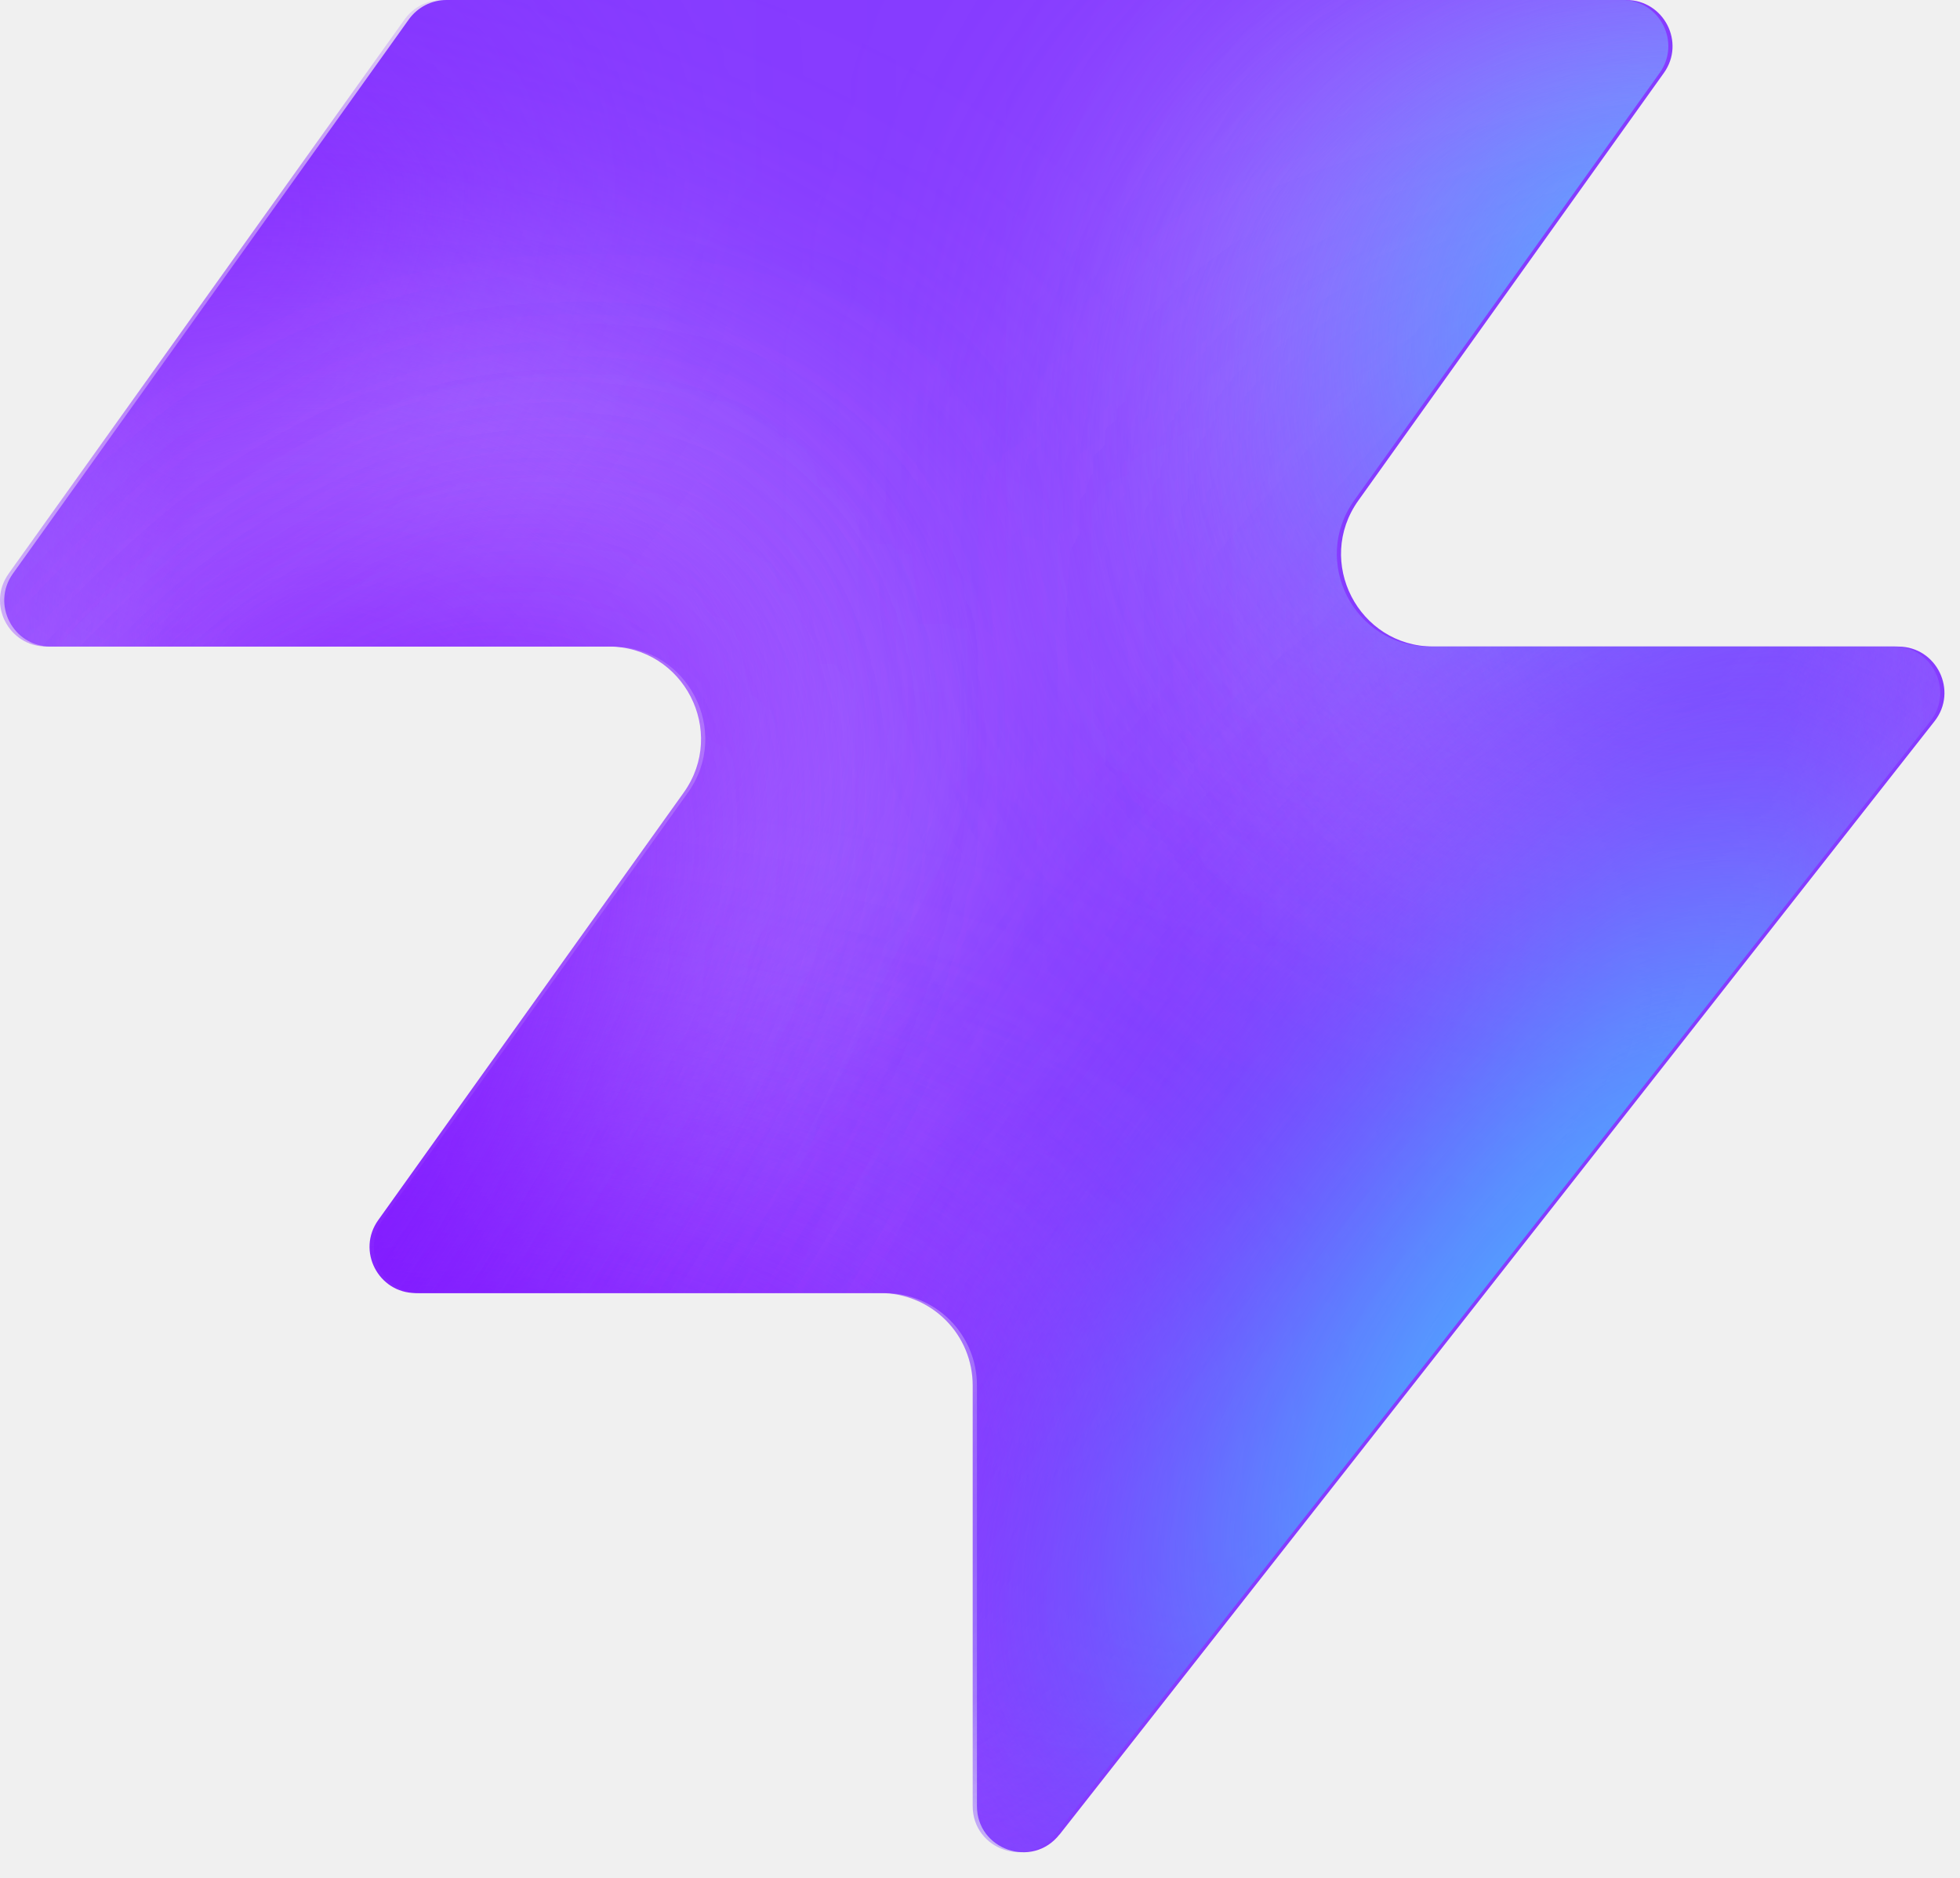
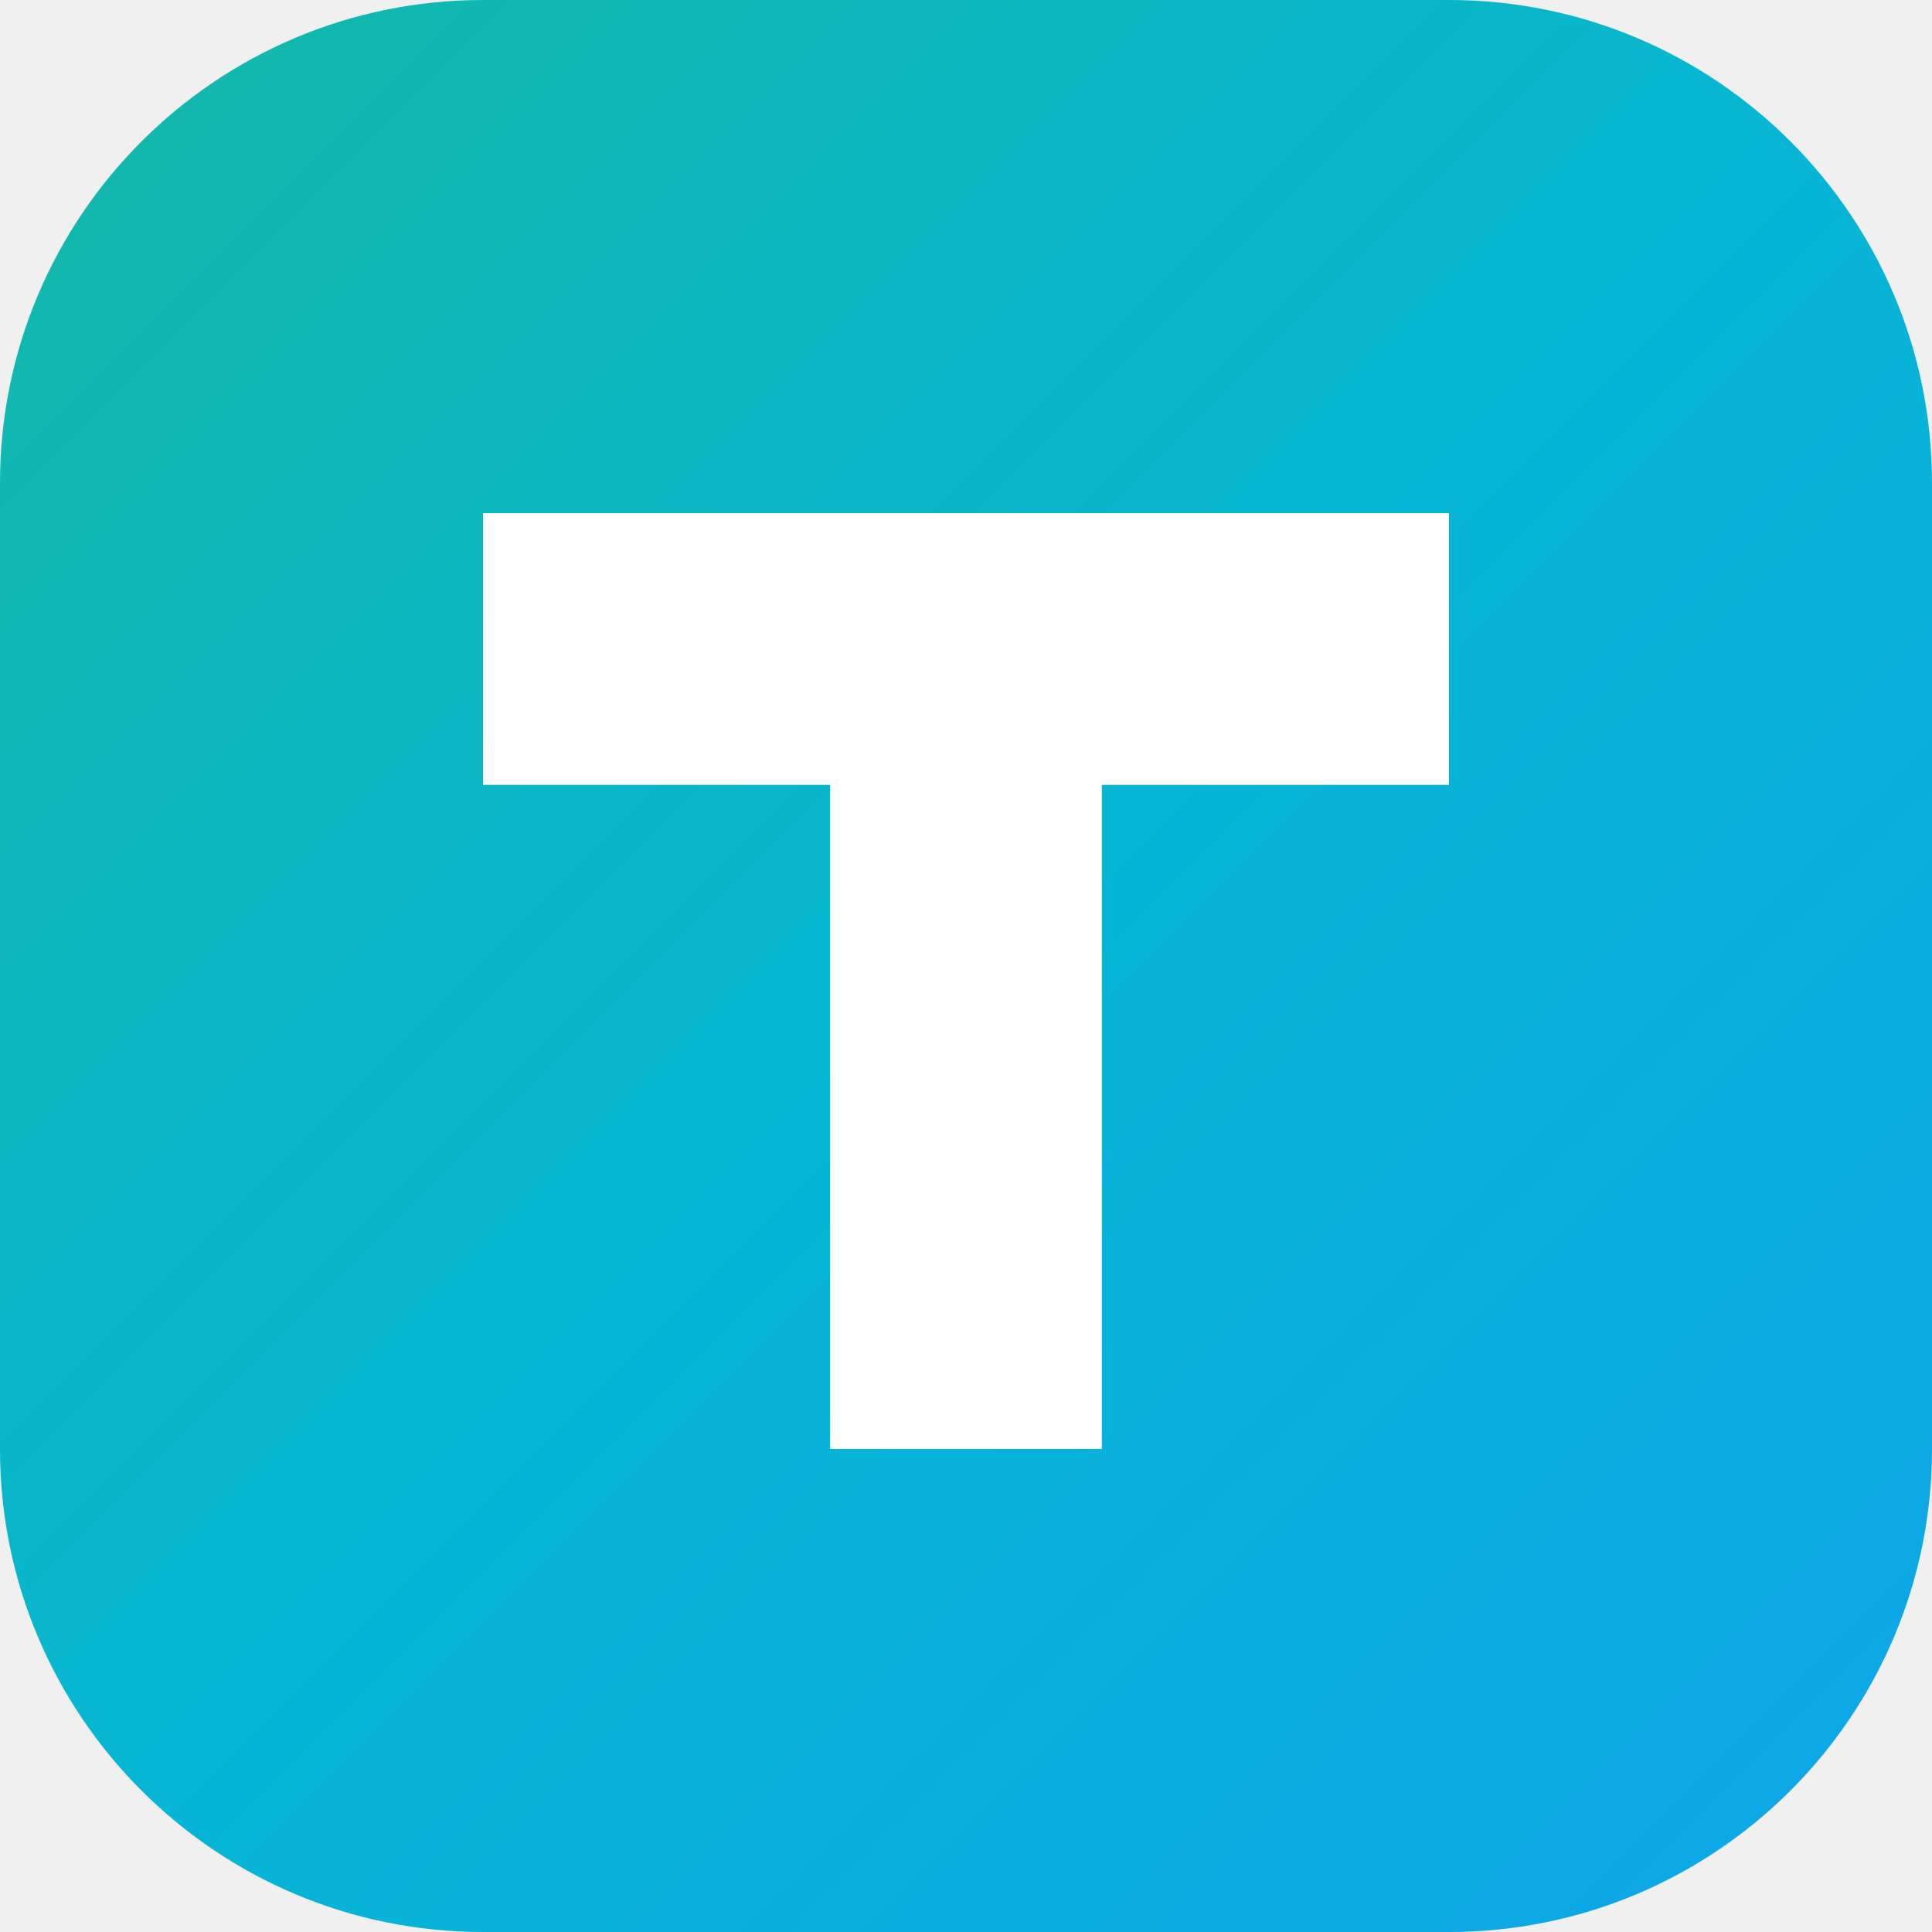
- <svg xmlns="http://www.w3.org/2000/svg" width="48" height="46" fill="none" viewBox="0 0 48 46">
-   <path fill="#863bff" d="M25.946 44.938c-.664.845-2.021.375-2.021-.698V33.937a2.26 2.26 0 0 0-2.262-2.262H10.287c-.92 0-1.456-1.04-.92-1.788l7.48-10.471c1.07-1.497 0-3.578-1.842-3.578H1.237c-.92 0-1.456-1.04-.92-1.788L10.013.474c.214-.297.556-.474.92-.474h28.894c.92 0 1.456 1.04.92 1.788l-7.48 10.471c-1.07 1.498 0 3.579 1.842 3.579h11.377c.943 0 1.473 1.088.89 1.83L25.947 44.94z" style="fill:#863bff;fill:color(display-p3 .525 .23 1);fill-opacity:1" />
-   <mask id="a" width="48" height="46" x="0" y="0" maskUnits="userSpaceOnUse" style="mask-type:alpha">
-     <path fill="#000" d="M25.842 44.938c-.664.844-2.021.375-2.021-.698V33.937a2.26 2.26 0 0 0-2.262-2.262H10.183c-.92 0-1.456-1.04-.92-1.788l7.48-10.471c1.07-1.498 0-3.579-1.842-3.579H1.133c-.92 0-1.456-1.04-.92-1.787L9.91.473c.214-.297.556-.474.92-.474h28.894c.92 0 1.456 1.04.92 1.788l-7.48 10.471c-1.07 1.498 0 3.578 1.842 3.578h11.377c.943 0 1.473 1.088.89 1.832L25.843 44.94z" style="fill:#000;fill-opacity:1" />
-   </mask>
-   <g mask="url(#a)">
-     <g filter="url(#b)">
-       <ellipse cx="5.508" cy="14.704" fill="#ede6ff" rx="5.508" ry="14.704" style="fill:#ede6ff;fill:color(display-p3 .927 .903 1);fill-opacity:1" transform="matrix(.00324 1 1 -.00324 -4.47 31.516)" />
-     </g>
-     <g filter="url(#c)">
-       <ellipse cx="10.399" cy="29.851" fill="#ede6ff" rx="10.399" ry="29.851" style="fill:#ede6ff;fill:color(display-p3 .927 .903 1);fill-opacity:1" transform="matrix(.00324 1 1 -.00324 -39.328 7.883)" />
-     </g>
-     <g filter="url(#d)">
-       <ellipse cx="5.508" cy="30.487" fill="#7e14ff" rx="5.508" ry="30.487" style="fill:#7e14ff;fill:color(display-p3 .492 .077 1);fill-opacity:1" transform="rotate(89.814 -25.913 -14.639)scale(1 -1)" />
-     </g>
-     <g filter="url(#e)">
-       <ellipse cx="5.508" cy="30.599" fill="#7e14ff" rx="5.508" ry="30.599" style="fill:#7e14ff;fill:color(display-p3 .492 .077 1);fill-opacity:1" transform="rotate(89.814 -32.644 -3.334)scale(1 -1)" />
-     </g>
-     <g filter="url(#f)">
-       <ellipse cx="5.508" cy="30.599" fill="#7e14ff" rx="5.508" ry="30.599" style="fill:#7e14ff;fill:color(display-p3 .492 .077 1);fill-opacity:1" transform="matrix(.00324 1 1 -.00324 -34.34 30.47)" />
-     </g>
-     <g filter="url(#g)">
-       <ellipse cx="14.072" cy="22.078" fill="#ede6ff" rx="14.072" ry="22.078" style="fill:#ede6ff;fill:color(display-p3 .927 .903 1);fill-opacity:1" transform="rotate(93.35 24.506 48.493)scale(-1 1)" />
-     </g>
-     <g filter="url(#h)">
-       <ellipse cx="3.47" cy="21.501" fill="#7e14ff" rx="3.47" ry="21.501" style="fill:#7e14ff;fill:color(display-p3 .492 .077 1);fill-opacity:1" transform="rotate(89.009 28.708 47.59)scale(-1 1)" />
-     </g>
-     <g filter="url(#i)">
-       <ellipse cx="3.47" cy="21.501" fill="#7e14ff" rx="3.47" ry="21.501" style="fill:#7e14ff;fill:color(display-p3 .492 .077 1);fill-opacity:1" transform="rotate(89.009 28.708 47.59)scale(-1 1)" />
-     </g>
-     <g filter="url(#j)">
-       <ellipse cx=".387" cy="8.972" fill="#7e14ff" rx="4.407" ry="29.108" style="fill:#7e14ff;fill:color(display-p3 .492 .077 1);fill-opacity:1" transform="rotate(39.51 .387 8.972)" />
-     </g>
-     <g filter="url(#k)">
-       <ellipse cx="47.523" cy="-6.092" fill="#7e14ff" rx="4.407" ry="29.108" style="fill:#7e14ff;fill:color(display-p3 .492 .077 1);fill-opacity:1" transform="rotate(37.892 47.523 -6.092)" />
-     </g>
-     <g filter="url(#l)">
-       <ellipse cx="41.412" cy="6.333" fill="#47bfff" rx="5.971" ry="9.665" style="fill:#47bfff;fill:color(display-p3 .28 .748 1);fill-opacity:1" transform="rotate(37.892 41.412 6.333)" />
-     </g>
-     <g filter="url(#m)">
-       <ellipse cx="-1.879" cy="38.332" fill="#7e14ff" rx="4.407" ry="29.108" style="fill:#7e14ff;fill:color(display-p3 .492 .077 1);fill-opacity:1" transform="rotate(37.892 -1.88 38.332)" />
-     </g>
-     <g filter="url(#n)">
-       <ellipse cx="-1.879" cy="38.332" fill="#7e14ff" rx="4.407" ry="29.108" style="fill:#7e14ff;fill:color(display-p3 .492 .077 1);fill-opacity:1" transform="rotate(37.892 -1.88 38.332)" />
-     </g>
-     <g filter="url(#o)">
-       <ellipse cx="35.651" cy="29.907" fill="#7e14ff" rx="4.407" ry="29.108" style="fill:#7e14ff;fill:color(display-p3 .492 .077 1);fill-opacity:1" transform="rotate(37.892 35.651 29.907)" />
-     </g>
-     <g filter="url(#p)">
-       <ellipse cx="38.418" cy="32.4" fill="#47bfff" rx="5.971" ry="15.297" style="fill:#47bfff;fill:color(display-p3 .28 .748 1);fill-opacity:1" transform="rotate(37.892 38.418 32.4)" />
-     </g>
-   </g>
+ <svg xmlns="http://www.w3.org/2000/svg" viewBox="0 0 64 64">
  <defs>
-     <filter id="b" width="60.045" height="41.654" x="-19.77" y="16.149" color-interpolation-filters="sRGB" filterUnits="userSpaceOnUse">
-       <feFlood flood-opacity="0" result="BackgroundImageFix" />
-       <feBlend in="SourceGraphic" in2="BackgroundImageFix" result="shape" />
-       <feGaussianBlur result="effect1_foregroundBlur_2002_17158" stdDeviation="7.659" />
-     </filter>
-     <filter id="c" width="90.34" height="51.437" x="-54.613" y="-7.533" color-interpolation-filters="sRGB" filterUnits="userSpaceOnUse">
-       <feFlood flood-opacity="0" result="BackgroundImageFix" />
-       <feBlend in="SourceGraphic" in2="BackgroundImageFix" result="shape" />
-       <feGaussianBlur result="effect1_foregroundBlur_2002_17158" stdDeviation="7.659" />
-     </filter>
-     <filter id="d" width="79.355" height="29.4" x="-49.64" y="2.03" color-interpolation-filters="sRGB" filterUnits="userSpaceOnUse">
-       <feFlood flood-opacity="0" result="BackgroundImageFix" />
-       <feBlend in="SourceGraphic" in2="BackgroundImageFix" result="shape" />
-       <feGaussianBlur result="effect1_foregroundBlur_2002_17158" stdDeviation="4.596" />
-     </filter>
-     <filter id="e" width="79.579" height="29.4" x="-45.045" y="20.029" color-interpolation-filters="sRGB" filterUnits="userSpaceOnUse">
-       <feFlood flood-opacity="0" result="BackgroundImageFix" />
-       <feBlend in="SourceGraphic" in2="BackgroundImageFix" result="shape" />
-       <feGaussianBlur result="effect1_foregroundBlur_2002_17158" stdDeviation="4.596" />
-     </filter>
-     <filter id="f" width="79.579" height="29.4" x="-43.513" y="21.178" color-interpolation-filters="sRGB" filterUnits="userSpaceOnUse">
-       <feFlood flood-opacity="0" result="BackgroundImageFix" />
-       <feBlend in="SourceGraphic" in2="BackgroundImageFix" result="shape" />
-       <feGaussianBlur result="effect1_foregroundBlur_2002_17158" stdDeviation="4.596" />
-     </filter>
-     <filter id="g" width="74.749" height="58.852" x="15.756" y="-17.901" color-interpolation-filters="sRGB" filterUnits="userSpaceOnUse">
-       <feFlood flood-opacity="0" result="BackgroundImageFix" />
-       <feBlend in="SourceGraphic" in2="BackgroundImageFix" result="shape" />
-       <feGaussianBlur result="effect1_foregroundBlur_2002_17158" stdDeviation="7.659" />
-     </filter>
-     <filter id="h" width="61.377" height="25.362" x="23.548" y="2.284" color-interpolation-filters="sRGB" filterUnits="userSpaceOnUse">
-       <feFlood flood-opacity="0" result="BackgroundImageFix" />
-       <feBlend in="SourceGraphic" in2="BackgroundImageFix" result="shape" />
-       <feGaussianBlur result="effect1_foregroundBlur_2002_17158" stdDeviation="4.596" />
-     </filter>
-     <filter id="i" width="61.377" height="25.362" x="23.548" y="2.284" color-interpolation-filters="sRGB" filterUnits="userSpaceOnUse">
-       <feFlood flood-opacity="0" result="BackgroundImageFix" />
-       <feBlend in="SourceGraphic" in2="BackgroundImageFix" result="shape" />
-       <feGaussianBlur result="effect1_foregroundBlur_2002_17158" stdDeviation="4.596" />
-     </filter>
-     <filter id="j" width="56.045" height="63.649" x="-27.636" y="-22.853" color-interpolation-filters="sRGB" filterUnits="userSpaceOnUse">
-       <feFlood flood-opacity="0" result="BackgroundImageFix" />
-       <feBlend in="SourceGraphic" in2="BackgroundImageFix" result="shape" />
-       <feGaussianBlur result="effect1_foregroundBlur_2002_17158" stdDeviation="4.596" />
-     </filter>
-     <filter id="k" width="54.814" height="64.646" x="20.116" y="-38.415" color-interpolation-filters="sRGB" filterUnits="userSpaceOnUse">
-       <feFlood flood-opacity="0" result="BackgroundImageFix" />
-       <feBlend in="SourceGraphic" in2="BackgroundImageFix" result="shape" />
-       <feGaussianBlur result="effect1_foregroundBlur_2002_17158" stdDeviation="4.596" />
-     </filter>
-     <filter id="l" width="33.541" height="35.313" x="24.641" y="-11.323" color-interpolation-filters="sRGB" filterUnits="userSpaceOnUse">
-       <feFlood flood-opacity="0" result="BackgroundImageFix" />
-       <feBlend in="SourceGraphic" in2="BackgroundImageFix" result="shape" />
-       <feGaussianBlur result="effect1_foregroundBlur_2002_17158" stdDeviation="4.596" />
-     </filter>
-     <filter id="m" width="54.814" height="64.646" x="-29.286" y="6.009" color-interpolation-filters="sRGB" filterUnits="userSpaceOnUse">
-       <feFlood flood-opacity="0" result="BackgroundImageFix" />
-       <feBlend in="SourceGraphic" in2="BackgroundImageFix" result="shape" />
-       <feGaussianBlur result="effect1_foregroundBlur_2002_17158" stdDeviation="4.596" />
-     </filter>
-     <filter id="n" width="54.814" height="64.646" x="-29.286" y="6.009" color-interpolation-filters="sRGB" filterUnits="userSpaceOnUse">
-       <feFlood flood-opacity="0" result="BackgroundImageFix" />
-       <feBlend in="SourceGraphic" in2="BackgroundImageFix" result="shape" />
-       <feGaussianBlur result="effect1_foregroundBlur_2002_17158" stdDeviation="4.596" />
-     </filter>
-     <filter id="o" width="54.814" height="64.646" x="8.244" y="-2.416" color-interpolation-filters="sRGB" filterUnits="userSpaceOnUse">
-       <feFlood flood-opacity="0" result="BackgroundImageFix" />
-       <feBlend in="SourceGraphic" in2="BackgroundImageFix" result="shape" />
-       <feGaussianBlur result="effect1_foregroundBlur_2002_17158" stdDeviation="4.596" />
-     </filter>
-     <filter id="p" width="39.409" height="43.623" x="18.713" y="10.588" color-interpolation-filters="sRGB" filterUnits="userSpaceOnUse">
-       <feFlood flood-opacity="0" result="BackgroundImageFix" />
-       <feBlend in="SourceGraphic" in2="BackgroundImageFix" result="shape" />
-       <feGaussianBlur result="effect1_foregroundBlur_2002_17158" stdDeviation="4.596" />
-     </filter>
+     <linearGradient id="g" x1="0" y1="0" x2="1" y2="1">
+       <stop offset="0" stop-color="#14b8a6" />
+       <stop offset="0.5" stop-color="#06b6d4" />
+       <stop offset="1" stop-color="#0ea5e9" />
+     </linearGradient>
  </defs>
+   <rect width="64" height="64" rx="16" fill="url(#g)" />
+   <path fill="#fff" d="M16 17h32v9H36.5v22h-9V26H16z" />
</svg>
